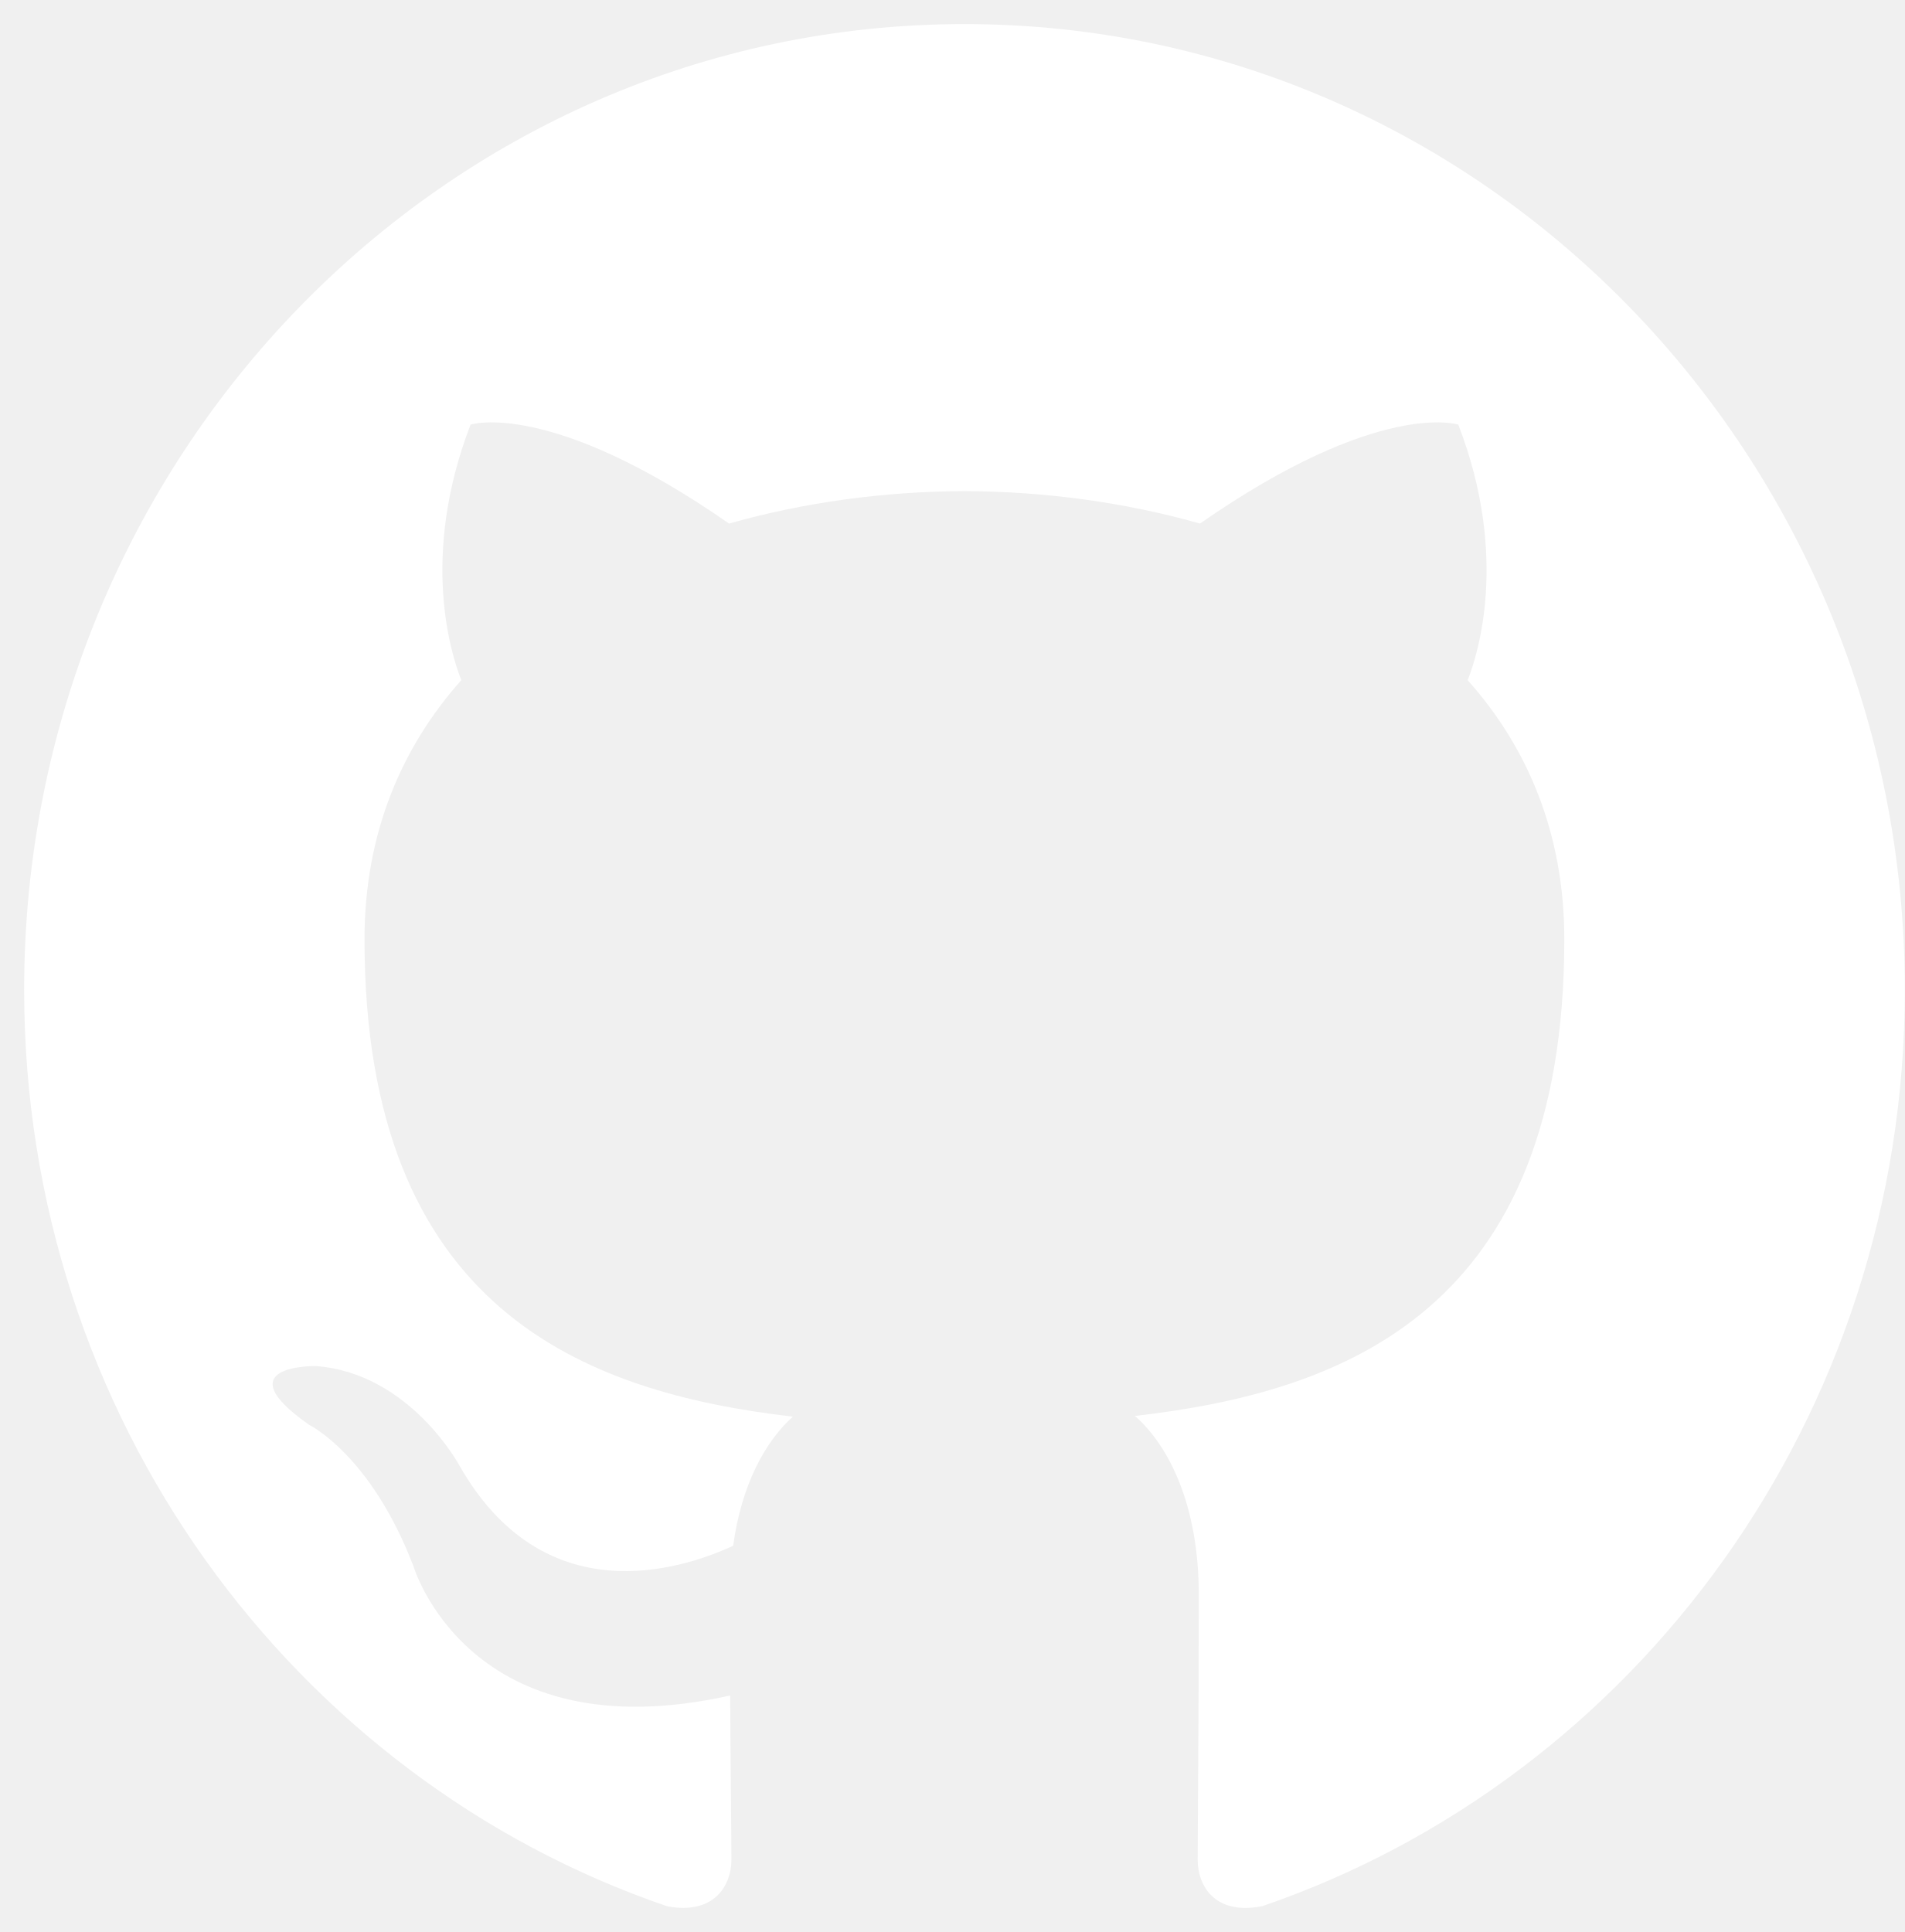
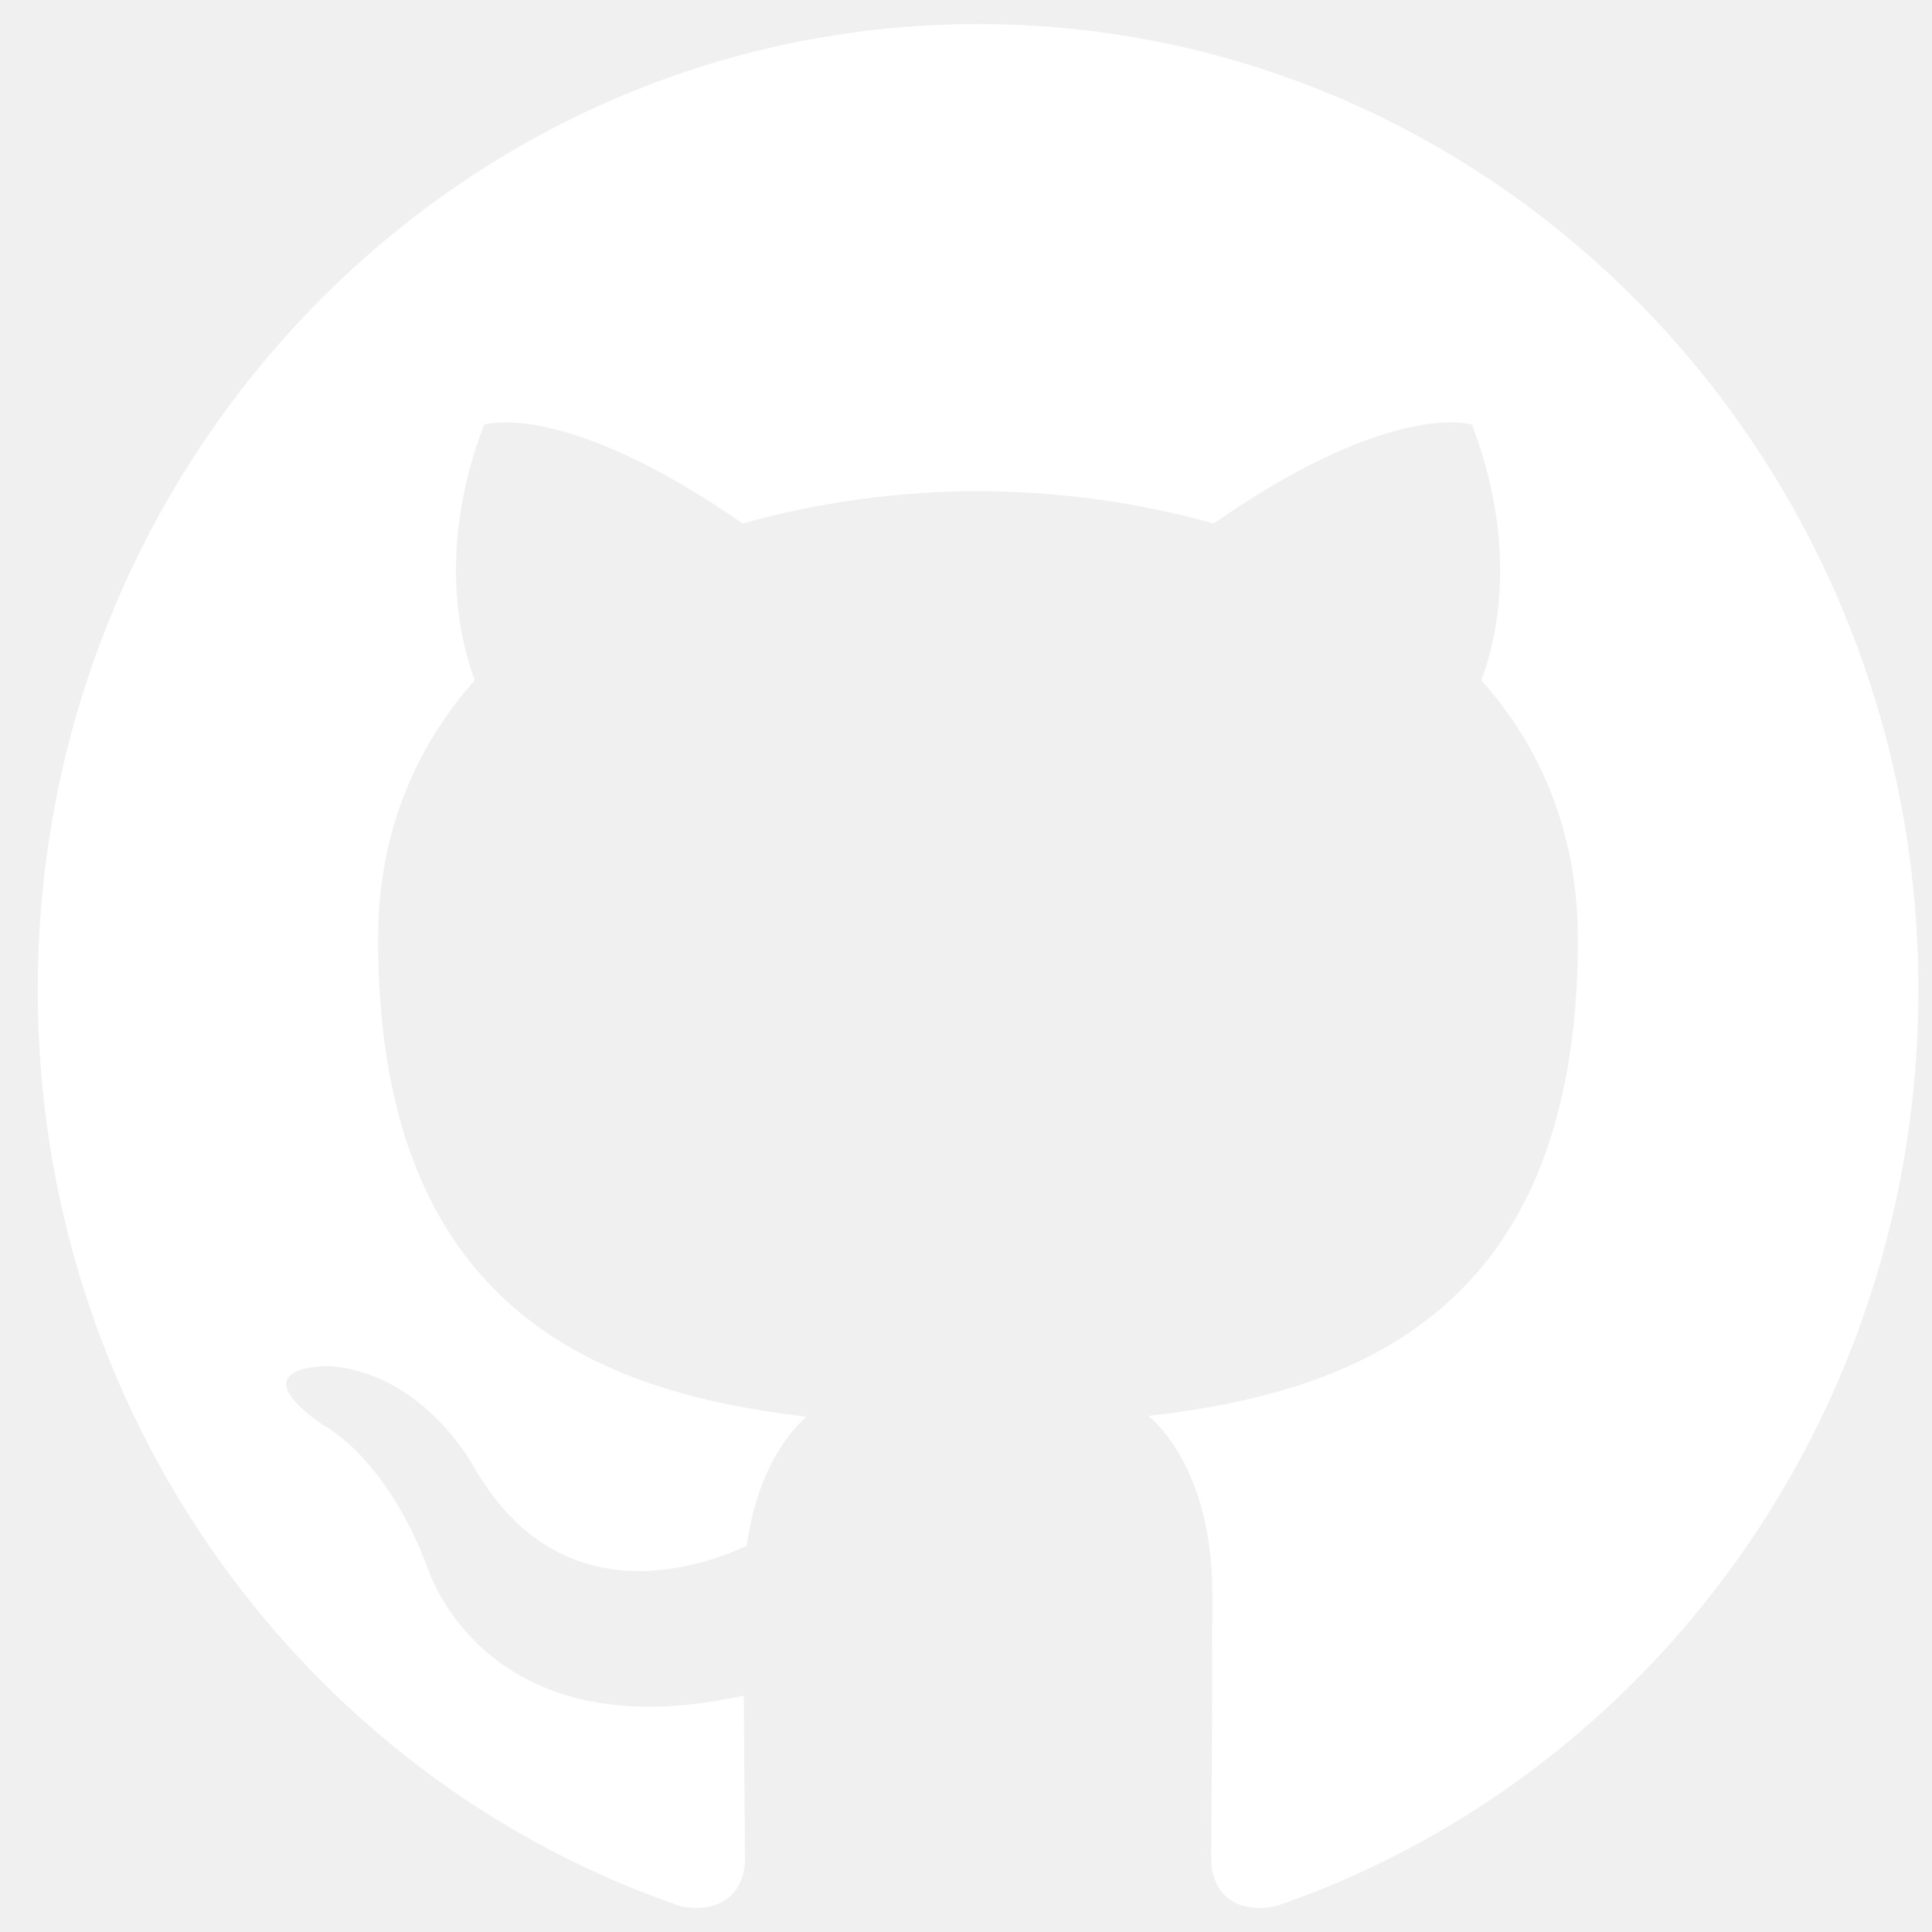
- <svg xmlns="http://www.w3.org/2000/svg" width="70px" height="71px" viewBox="0 0 70 71" version="1.1">
+ <svg xmlns="http://www.w3.org/2000/svg" width="130px" height="130px" viewBox="0 0 70 71" version="1.1">
  <g id="Landing" stroke="none" stroke-width="1" fill="none" fill-rule="evenodd">
    <g id="Desktop-HD" transform="translate(-1149, -2848)" fill="#FFFFFF">
      <g id="Contact" transform="translate(-15, 2610)">
        <g id="Group" transform="translate(144, 238)">
          <path d="M1020.887,36.378 C1020.887,52.057 1030.787,65.361 1044.519,70.055 C1046.248,70.381 1046.878,69.285 1046.878,68.344 C1046.878,67.501 1046.849,65.27 1046.832,62.309 C1037.219,64.453 1035.191,57.55 1035.191,57.55 C1033.619,53.45 1031.354,52.358 1031.354,52.358 C1028.216,50.155 1031.591,50.201 1031.591,50.201 C1035.06,50.451 1036.884,53.859 1036.884,53.859 C1039.969,59.282 1044.973,57.716 1046.942,56.807 C1047.256,54.513 1048.149,52.951 1049.135,52.062 C1041.462,51.166 1033.395,48.122 1033.395,34.522 C1033.395,30.646 1034.742,27.478 1036.952,24.996 C1036.598,24.098 1035.412,20.49 1037.292,15.605 C1037.292,15.605 1040.194,14.648 1046.793,19.241 C1049.551,18.455 1052.506,18.061 1055.444,18.047 C1058.38,18.061 1061.336,18.455 1064.098,19.241 C1070.693,14.648 1073.591,15.605 1073.591,15.605 C1075.475,20.49 1074.289,24.098 1073.935,24.996 C1076.149,27.478 1077.486,30.646 1077.486,34.522 C1077.486,48.155 1069.408,51.155 1061.709,52.035 C1062.95,53.131 1064.053,55.297 1064.053,58.607 C1064.053,63.352 1064.013,67.181 1064.013,68.344 C1064.013,69.294 1064.634,70.397 1066.389,70.05 C1080.108,65.348 1090,52.055 1090,36.378 C1090,16.775 1074.526,0.885 1055.44,0.885 C1036.36,0.885 1020.887,16.775 1020.887,36.378 Z" id="git" />
        </g>
      </g>
    </g>
  </g>
</svg>
